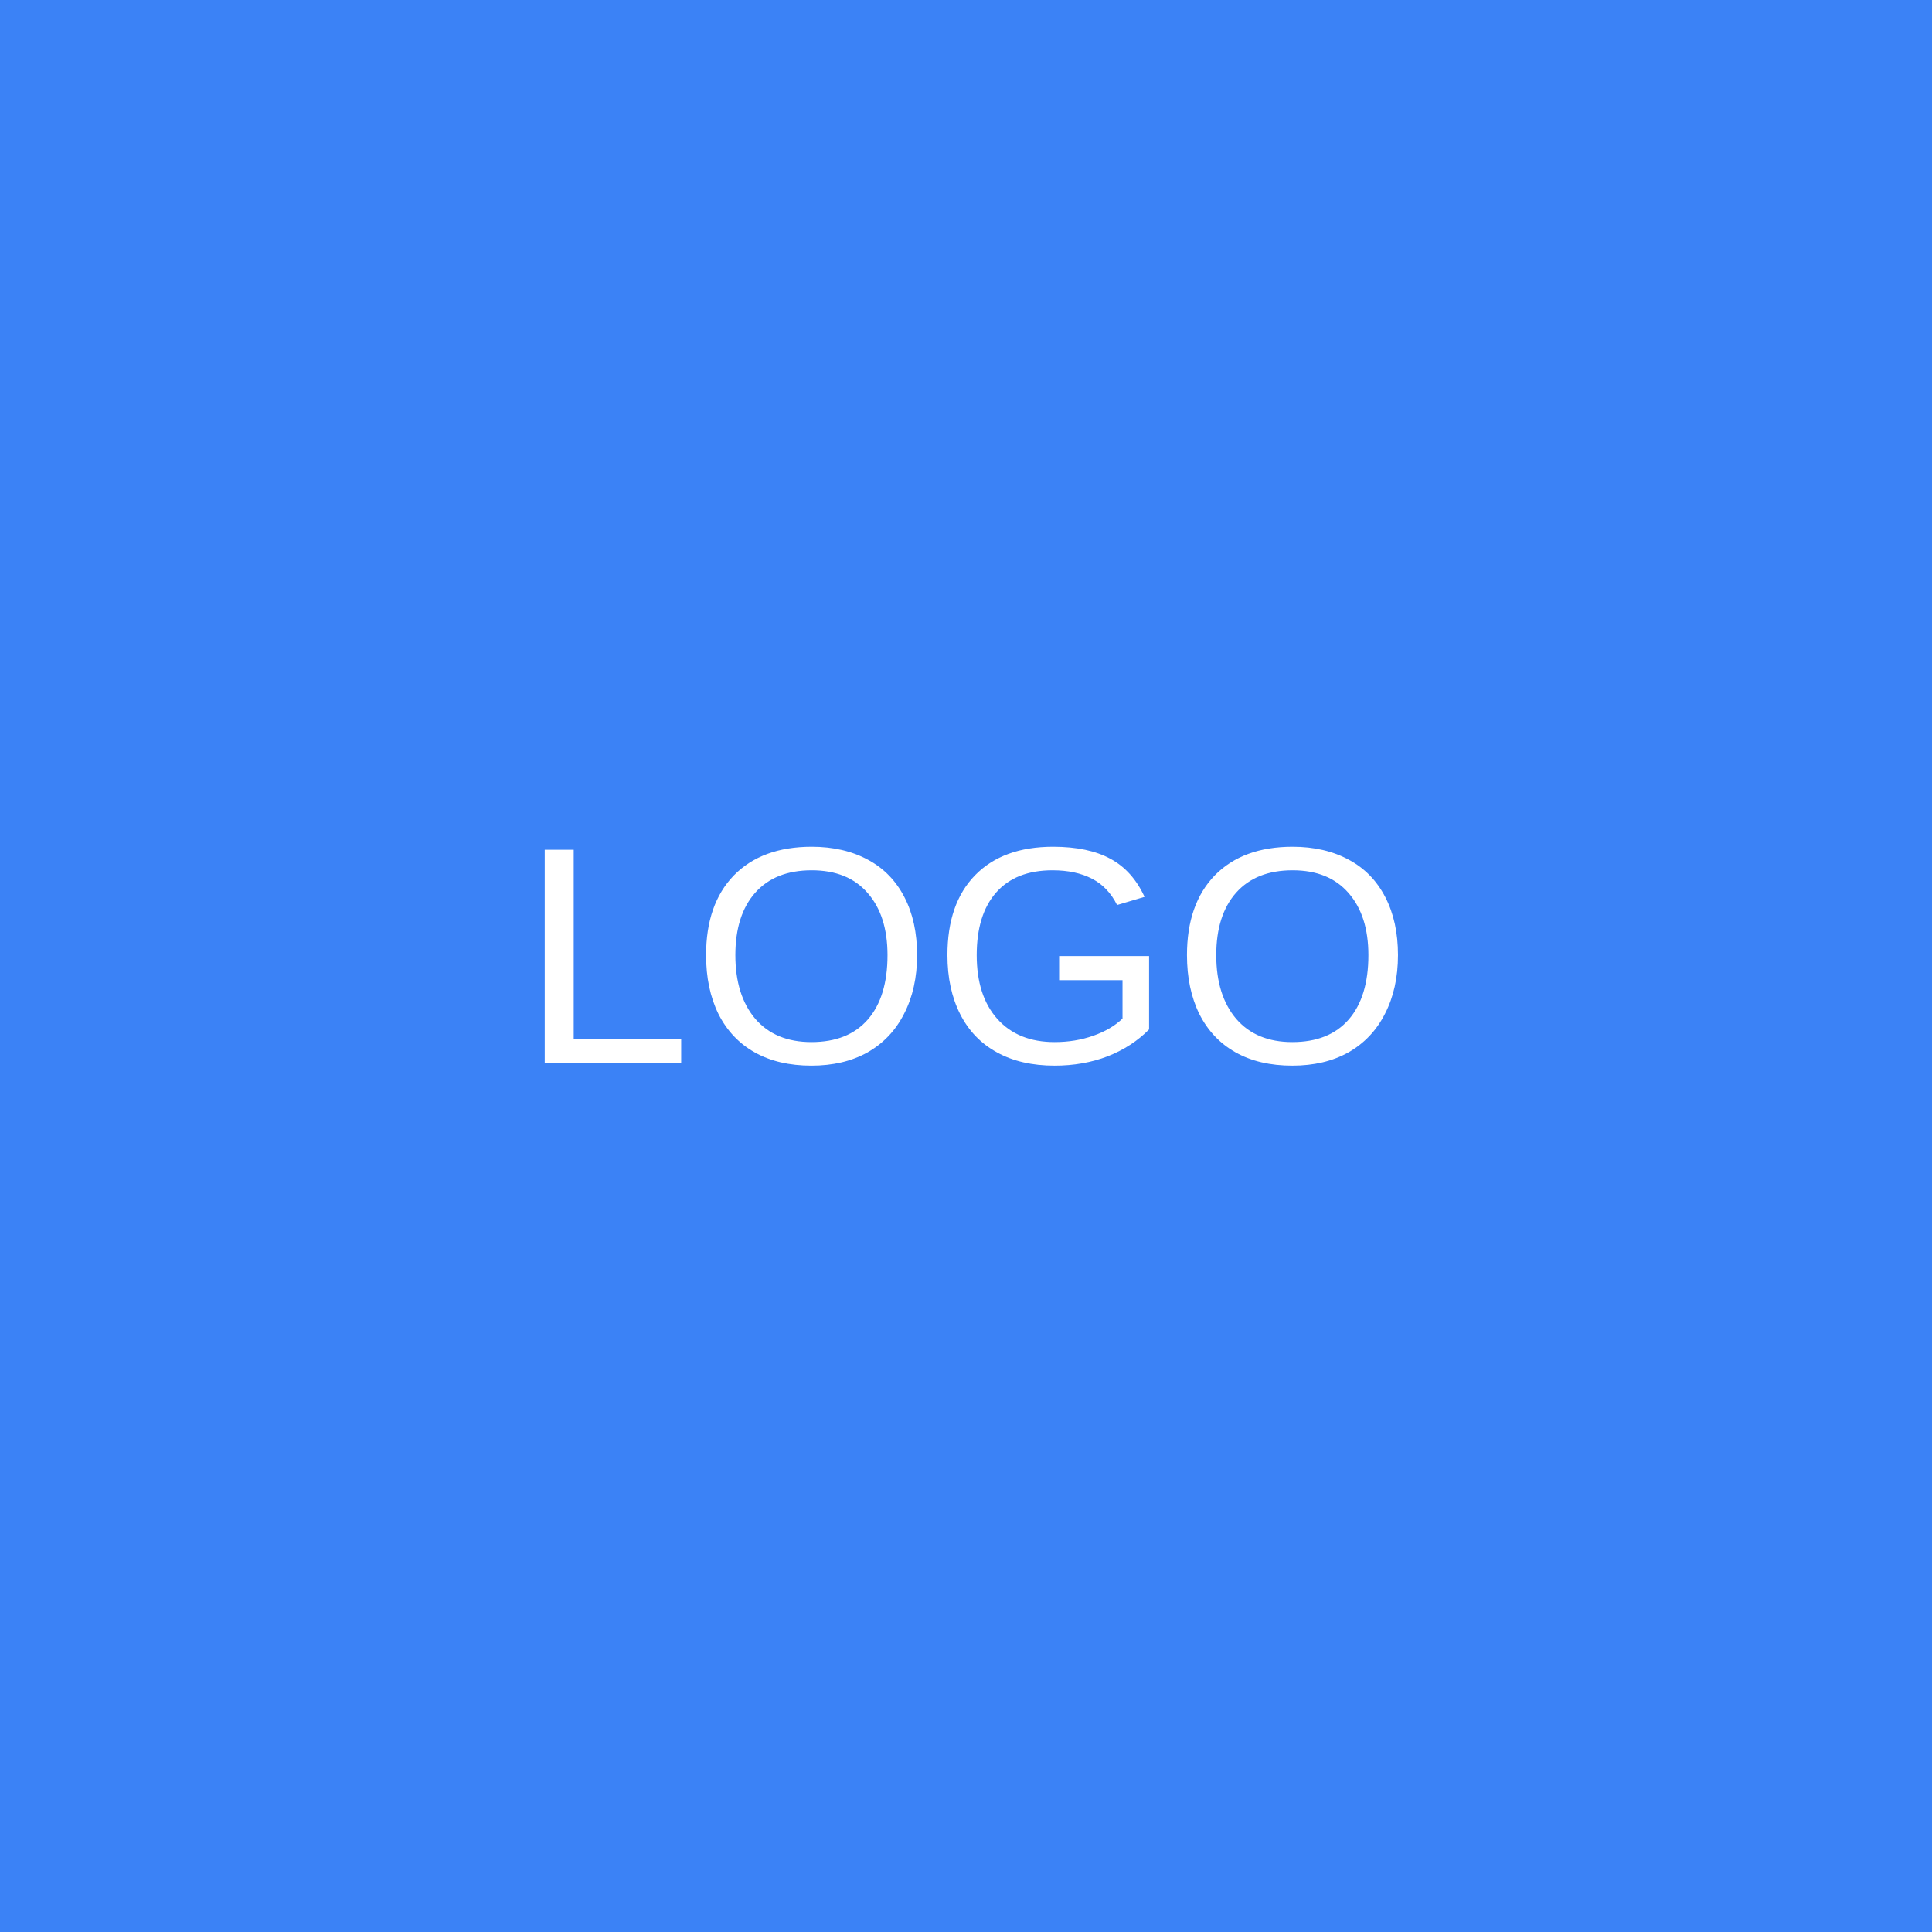
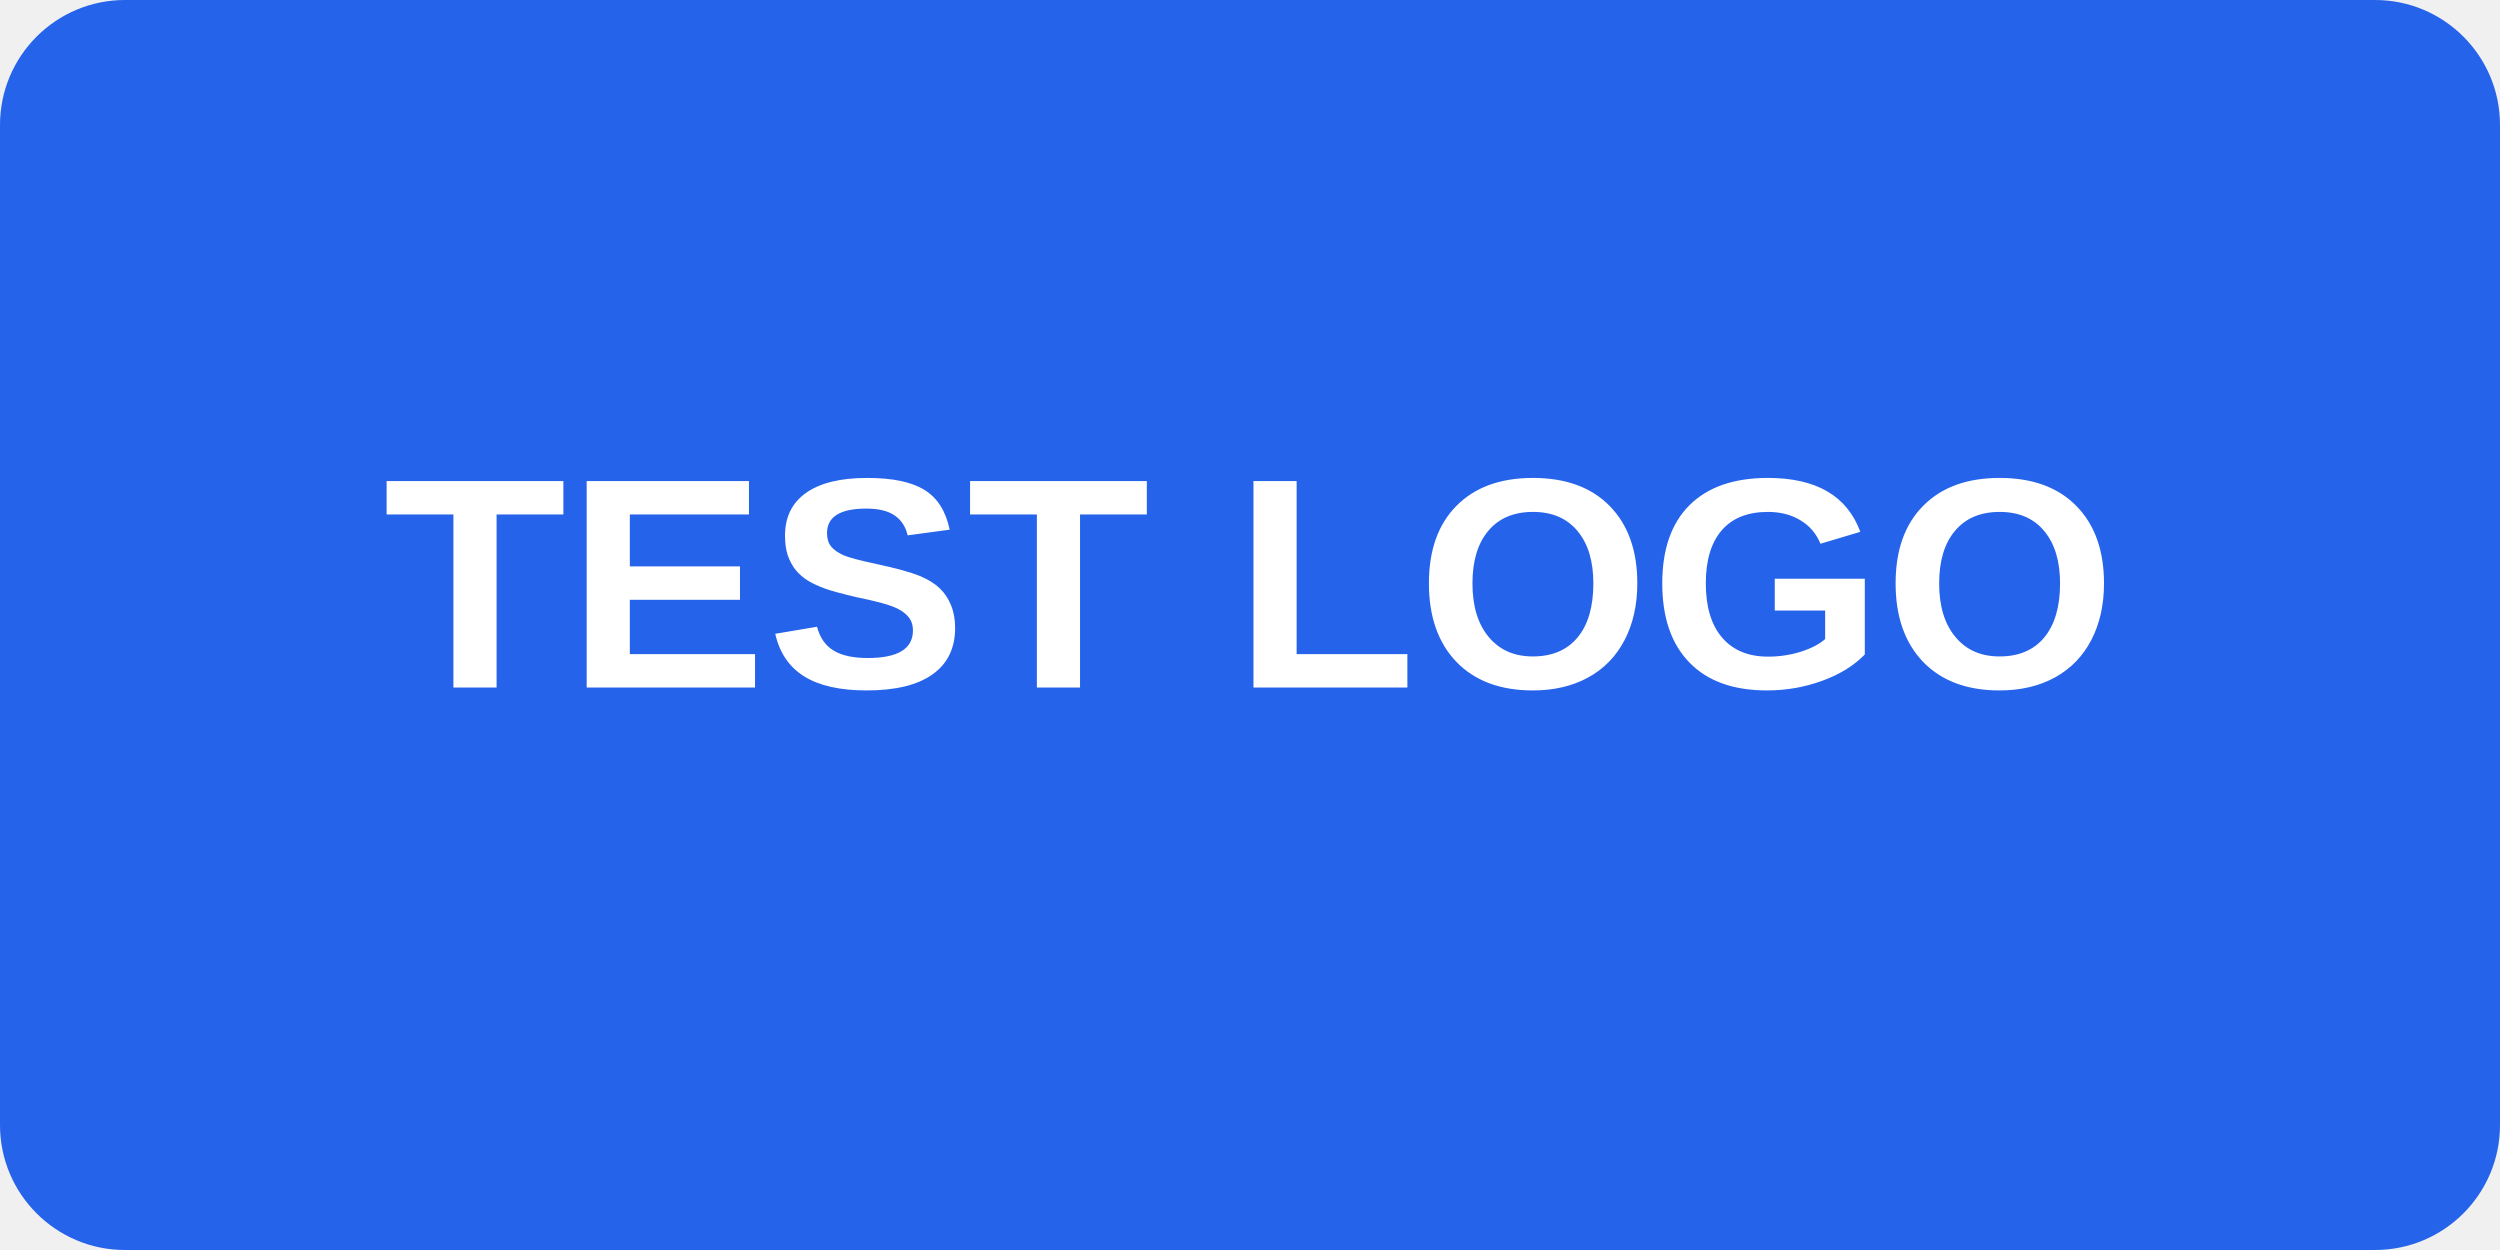
- <svg xmlns="http://www.w3.org/2000/svg" width="100" height="100">
-   <rect width="100" height="100" fill="#3b82f6" />
-   <text x="50" y="55" font-family="Arial" font-size="16" fill="white" text-anchor="middle">LOGO</text>
+ <svg xmlns="http://www.w3.org/2000/svg" width="200" height="100">
+   <rect width="200" height="100" fill="#2563eb" rx="10" />
+   <text x="100" y="55" font-family="Arial, sans-serif" font-size="24" font-weight="bold" fill="white" text-anchor="middle">TEST LOGO</text>
</svg>
